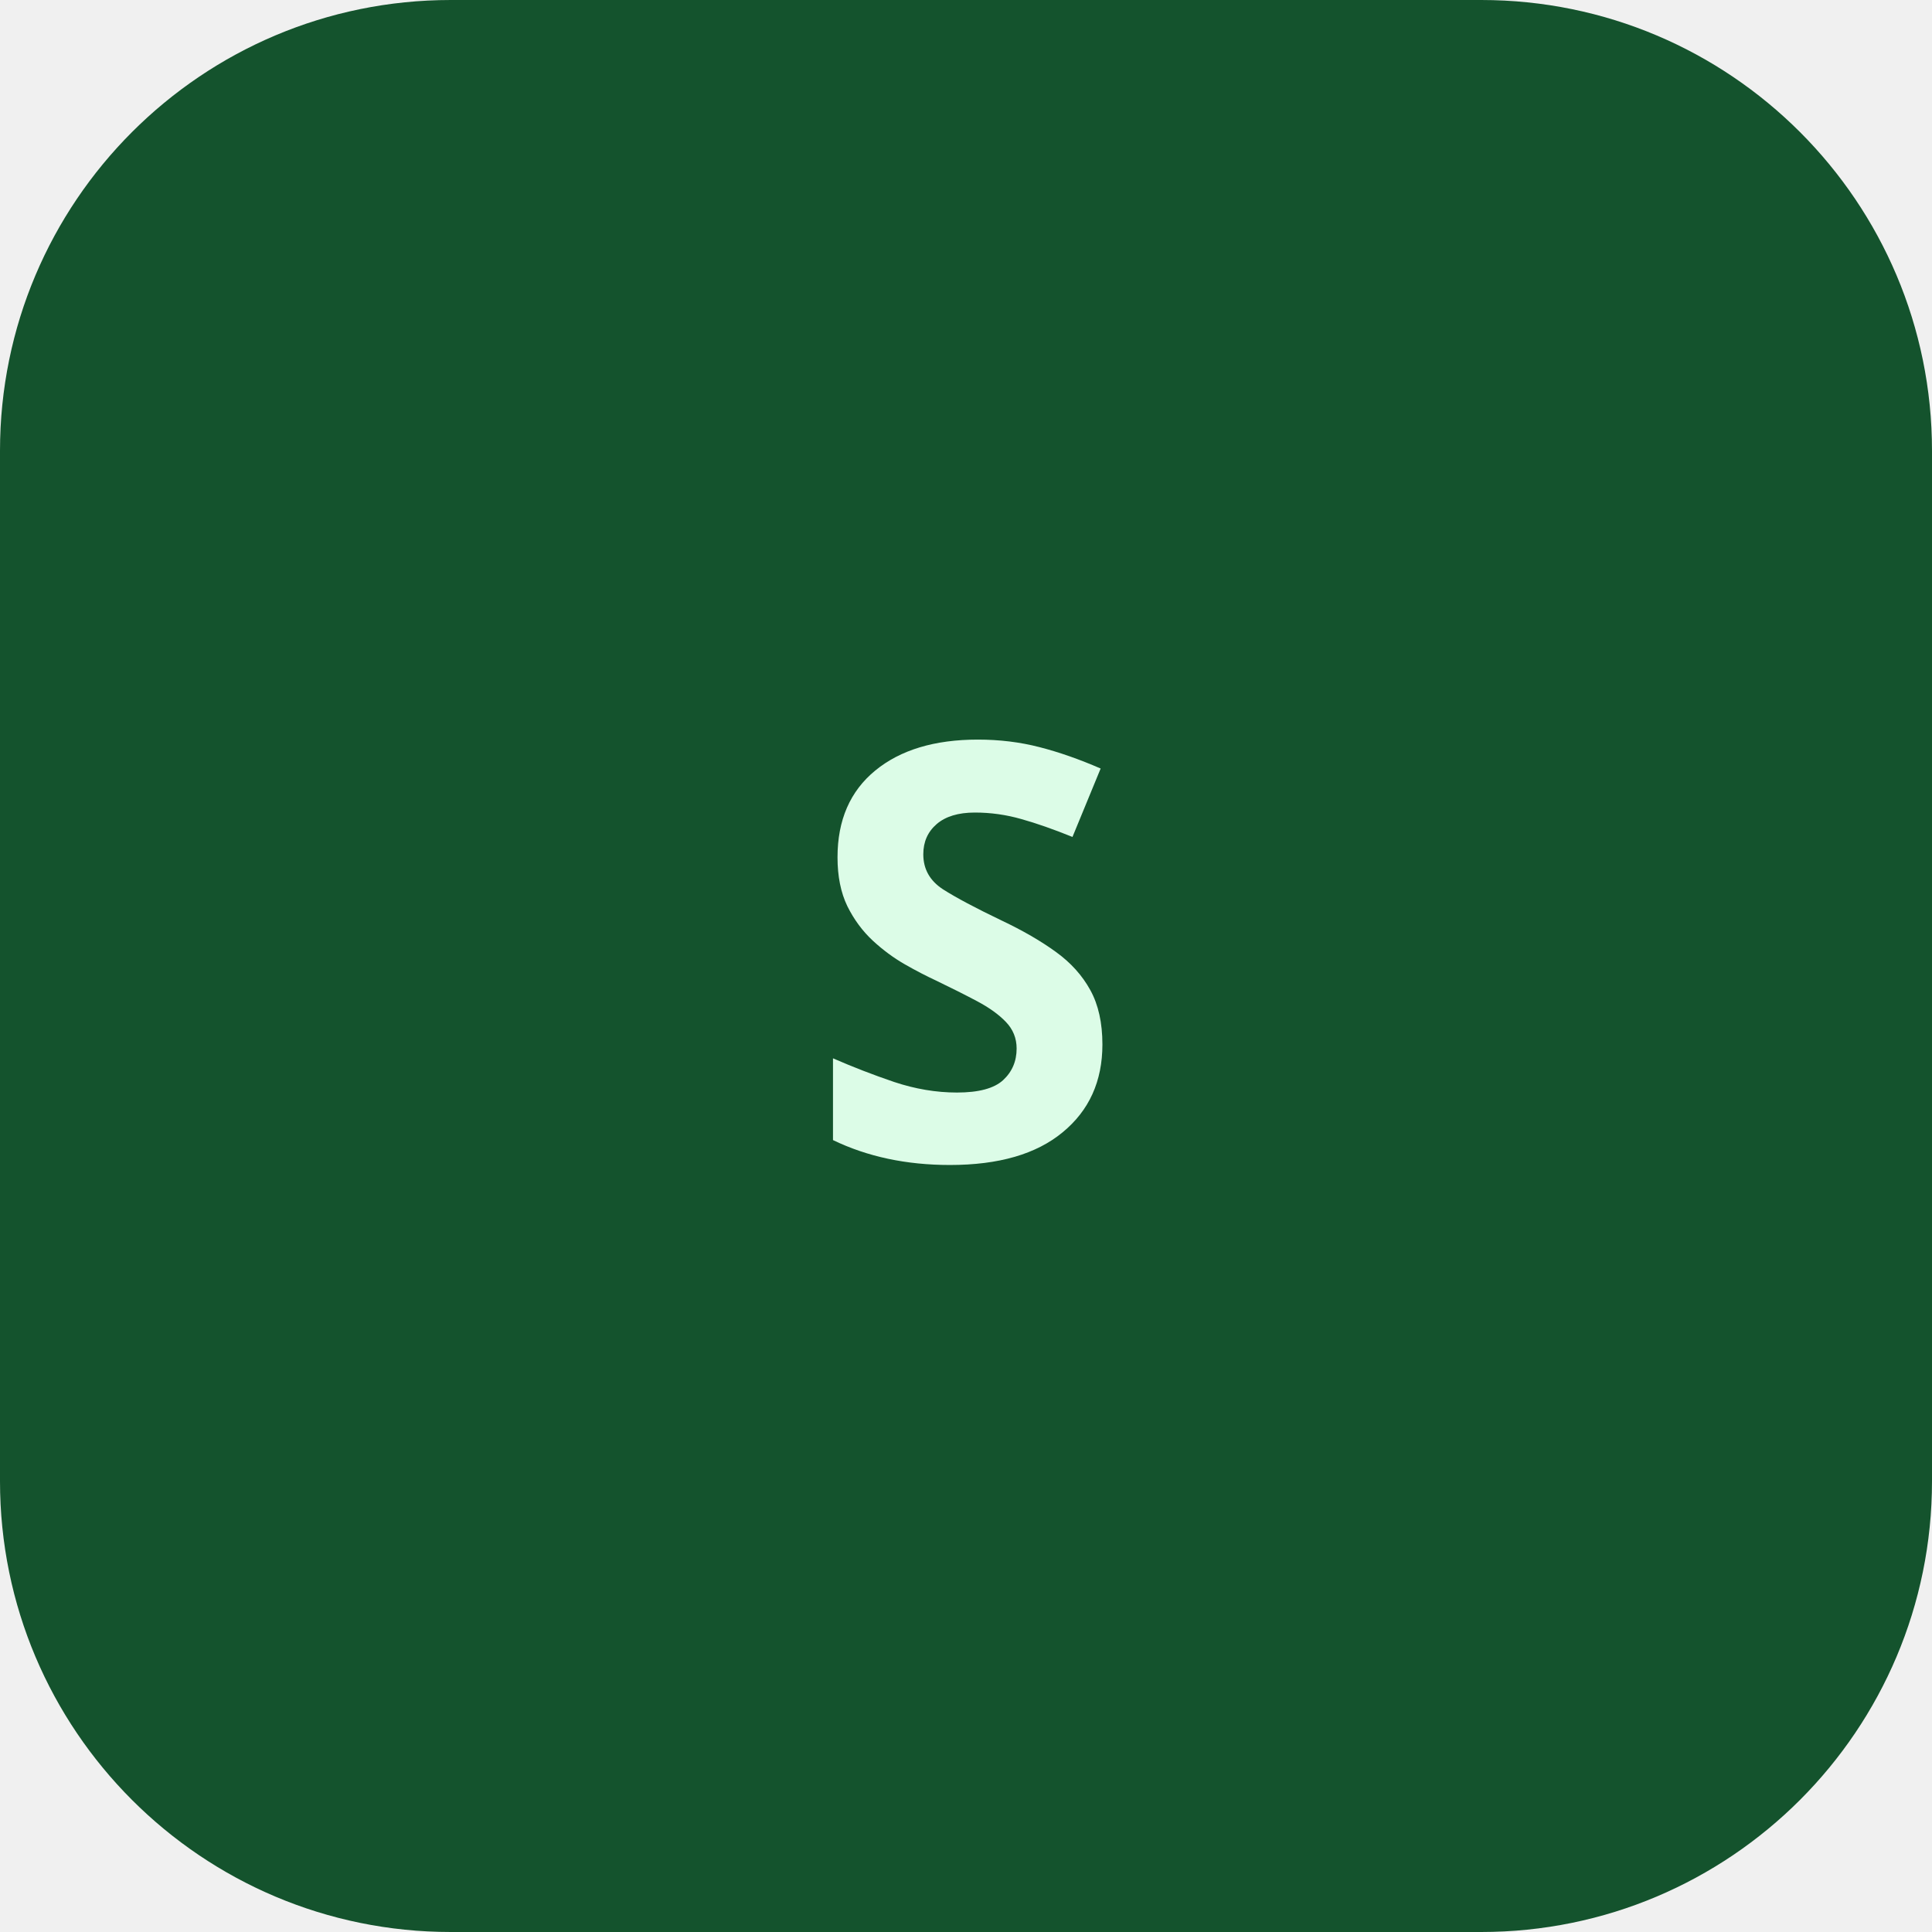
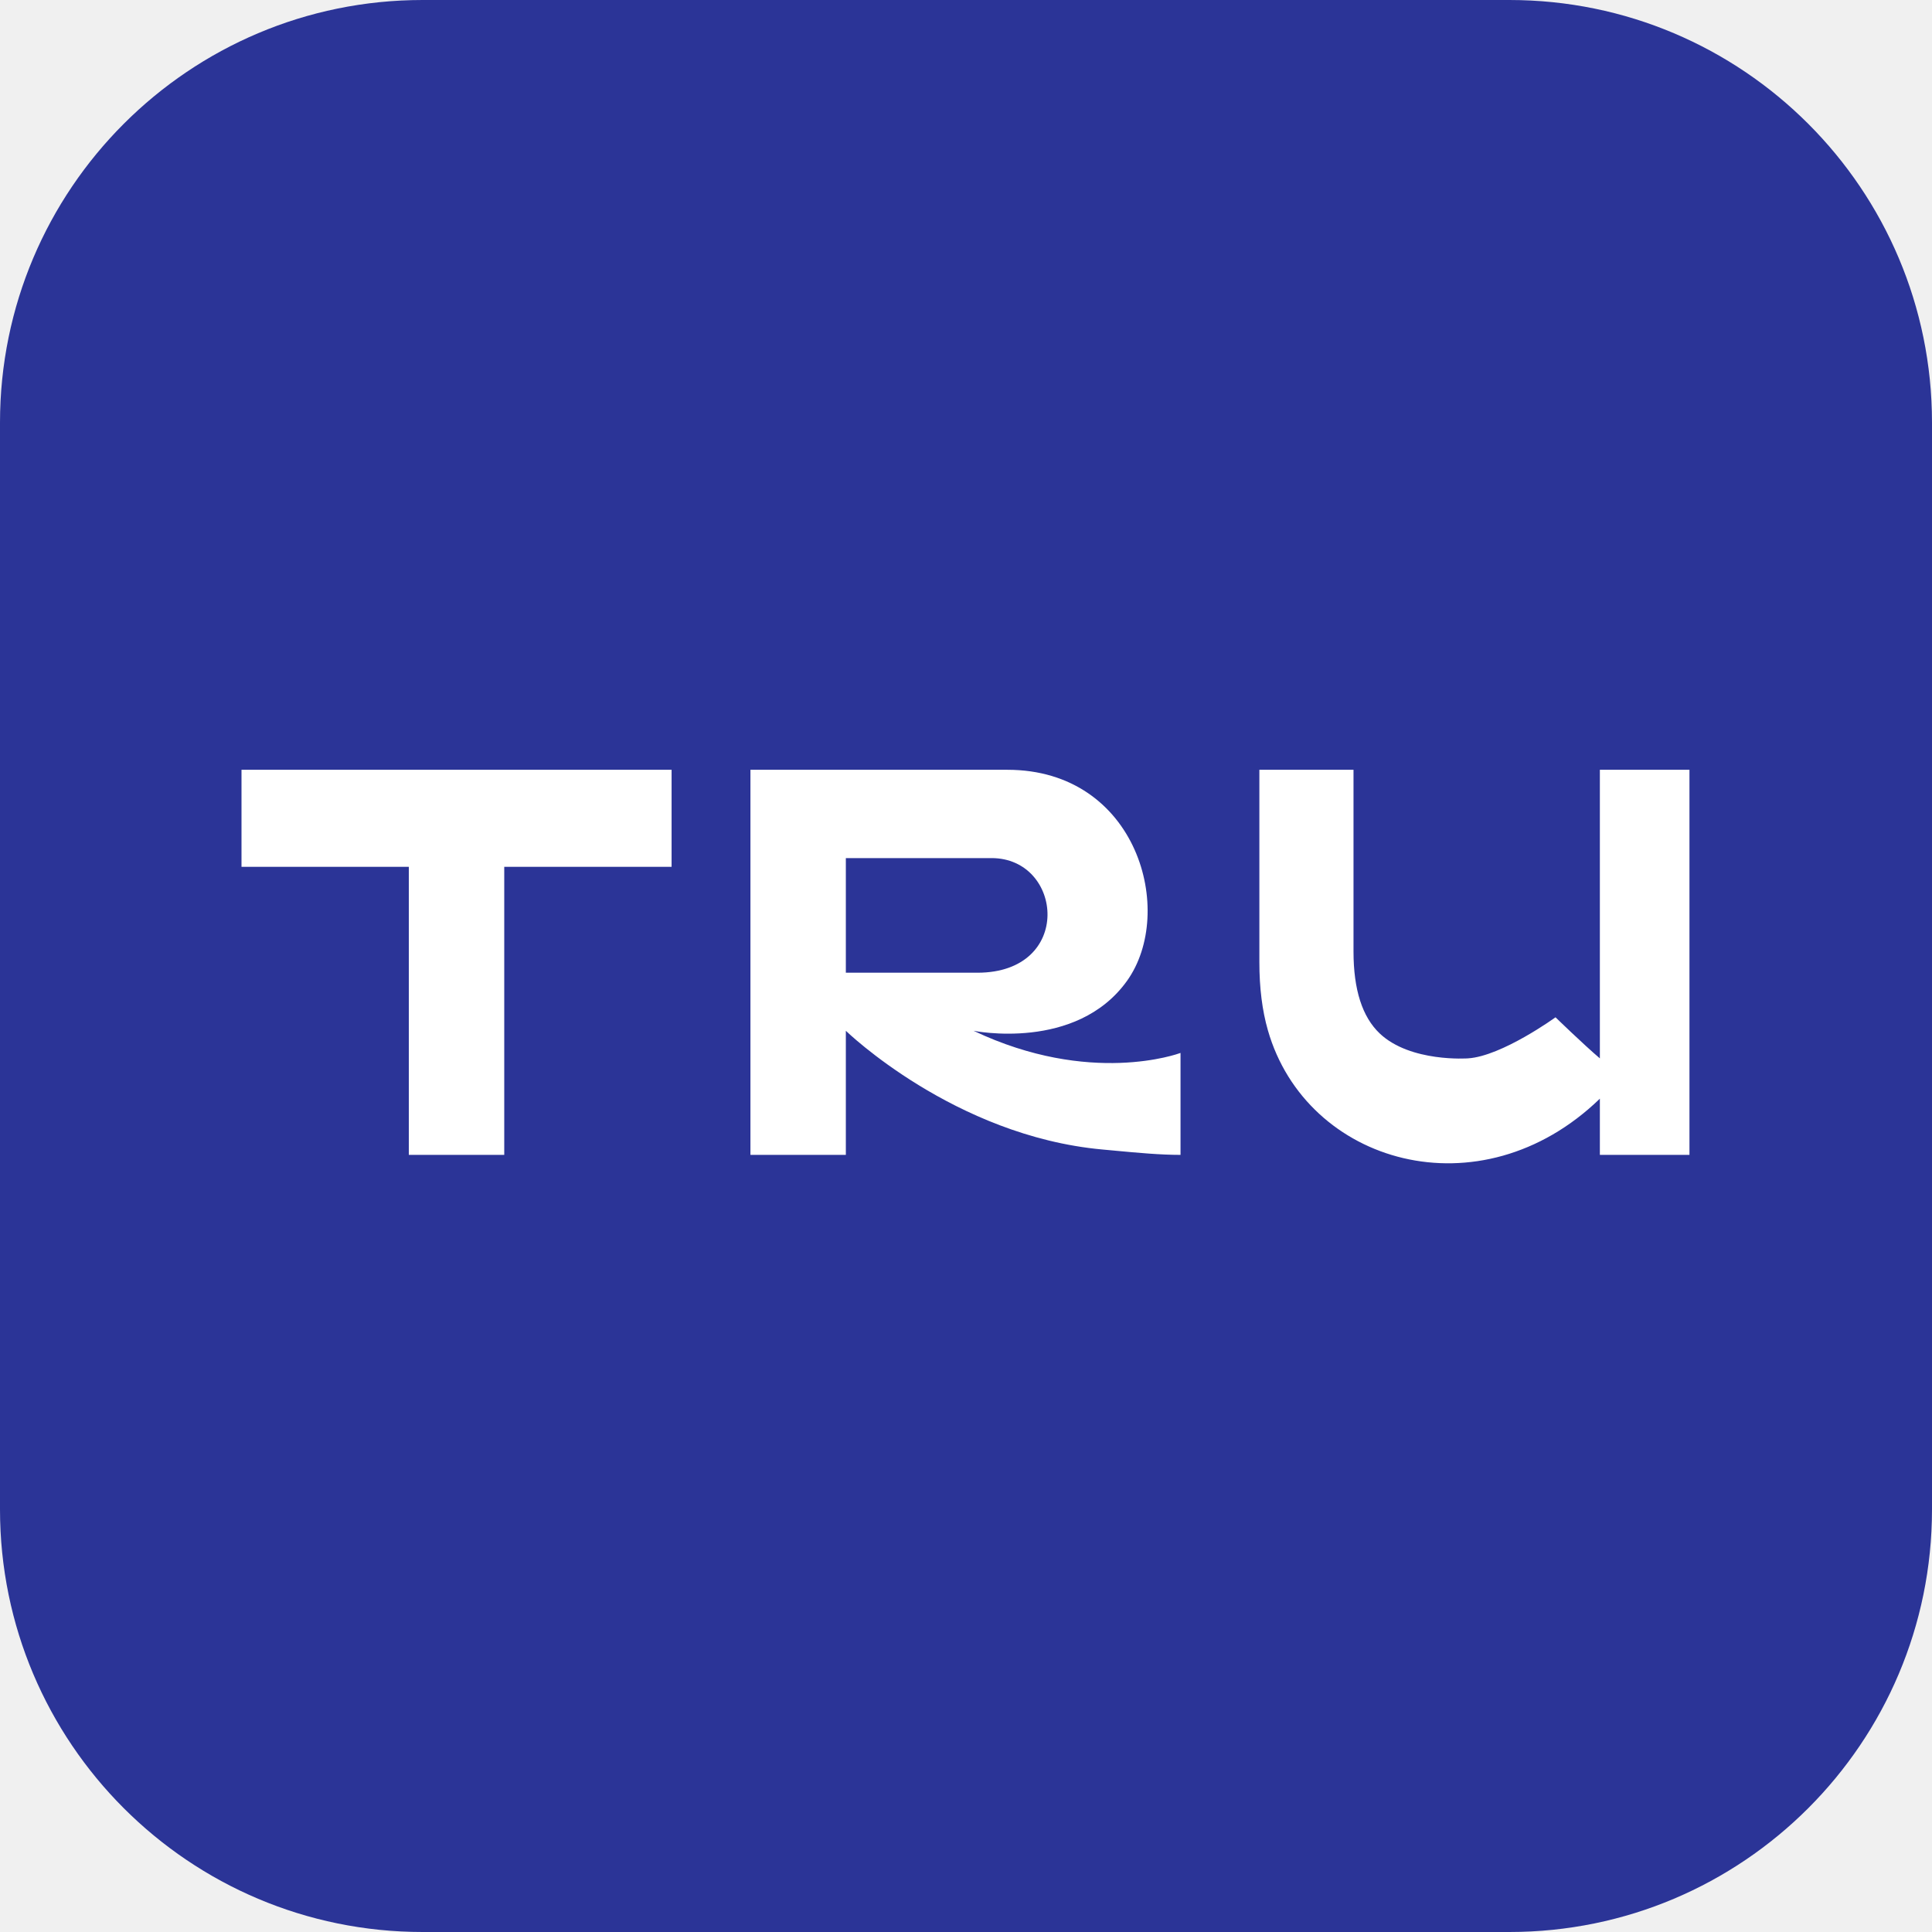
- <svg xmlns="http://www.w3.org/2000/svg" viewBox="0 0 120 120" width="120" height="120">
-   <rect width="120" height="120" rx="28" fill="#14532D" />
-   <text x="60" y="72" text-anchor="middle" font-family="system-ui, sans-serif" font-size="36" font-weight="700" fill="#DCFCE7">S</text>
+ <svg xmlns="http://www.w3.org/2000/svg" width="64" height="64" viewBox="0 0 64 64" fill="none">
+   <rect width="64" height="64" rx="14" fill="#2b3497" />
+   <g transform="translate(8 25.5) scale(0.3265)" fill="#ffffff">
+     <path fill-rule="evenodd" clip-rule="evenodd" d="M0 0V9.848H16.977V39.072H26.658V9.848H43.636V0H0ZM61.316 20.59V8.96H76.098C83.376 8.96 84.44 20.59 74.661 20.59H61.316ZM74.273 26.481C74.273 26.481 84.687 28.607 89.838 21.423C94.843 14.443 90.925 0 77.701 0H51.636V39.072H61.316V26.481C61.316 26.481 72.295 37.147 87.335 38.525C87.766 38.564 88.193 38.604 88.614 38.643L88.615 38.644C90.997 38.866 93.209 39.072 95.272 39.072V28.727L95.269 28.729C95.061 28.805 86.108 32.096 74.273 26.481ZM137.818 29.281V0H146.908V39.072H137.818V33.369C125.666 45.132 108.028 40.004 104.136 26.43C103.56 24.423 103.272 22.126 103.272 19.536V0H112.823V18.439C112.823 22.306 113.713 25.083 115.489 26.759C118.607 29.704 124.439 29.279 124.439 29.279C127.871 29.059 133.318 25.112 133.318 25.112C133.318 25.112 136.107 27.824 137.818 29.281Z" />
+   </g>
</svg>
